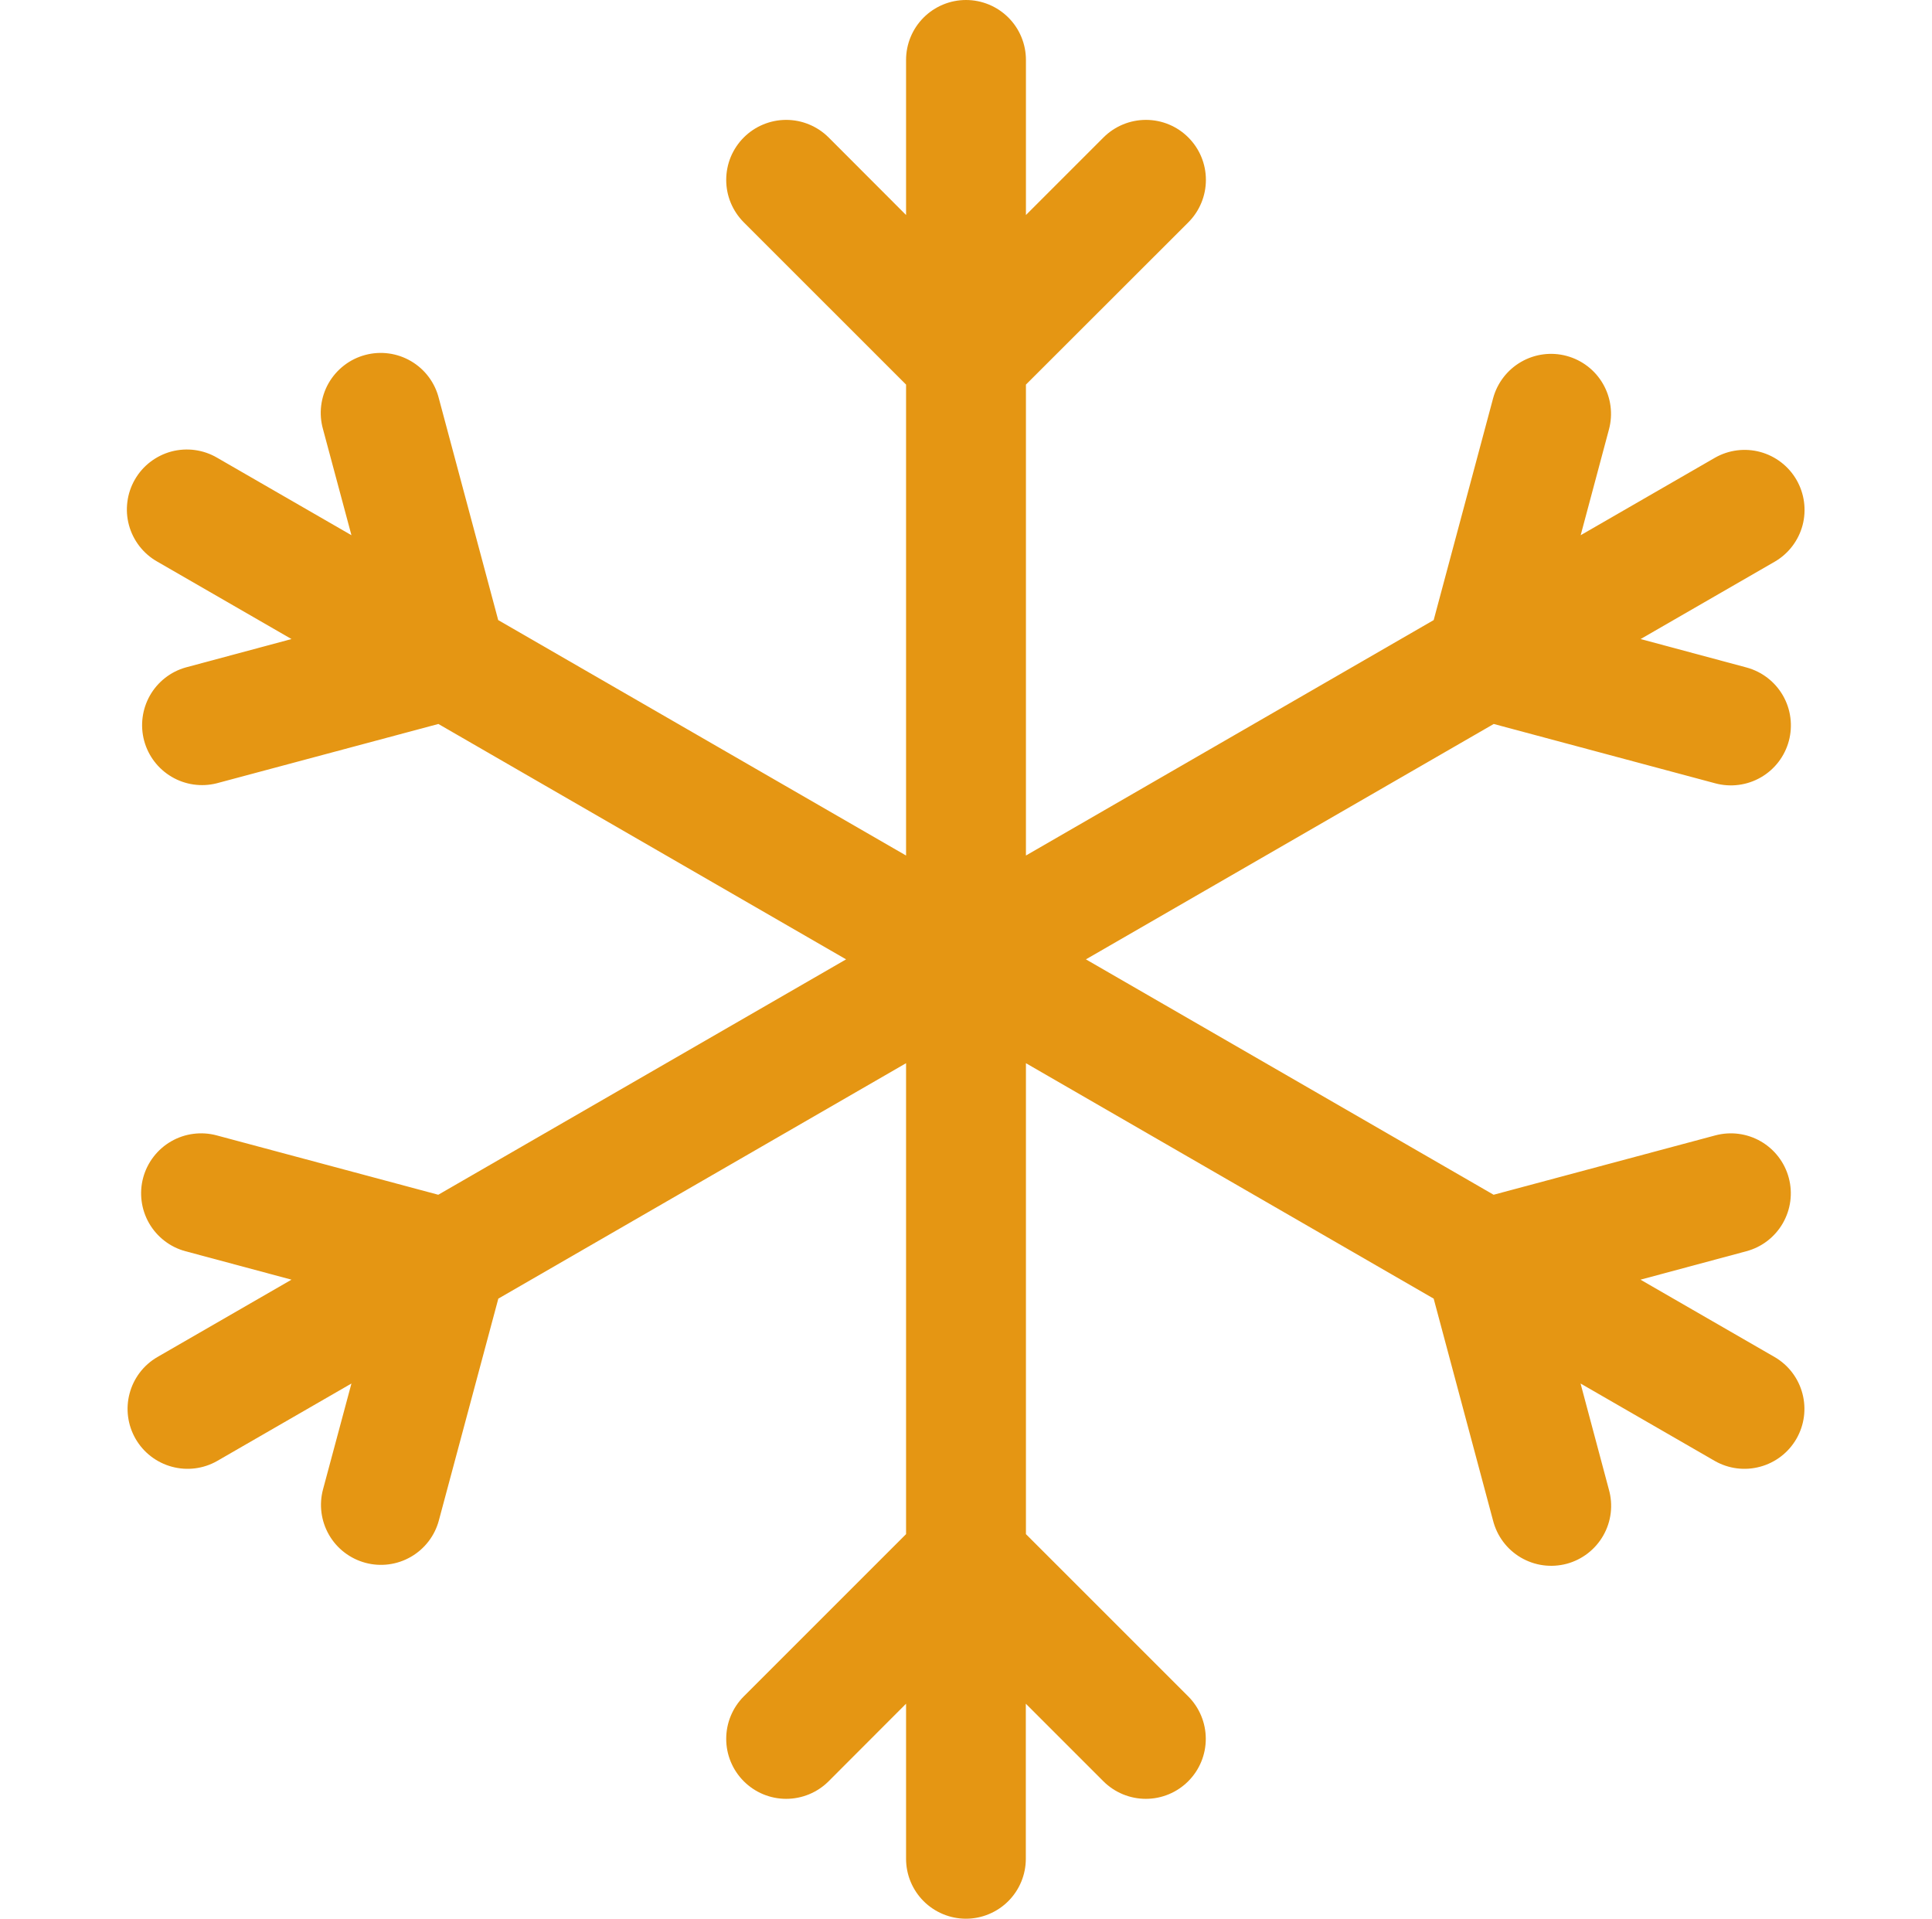
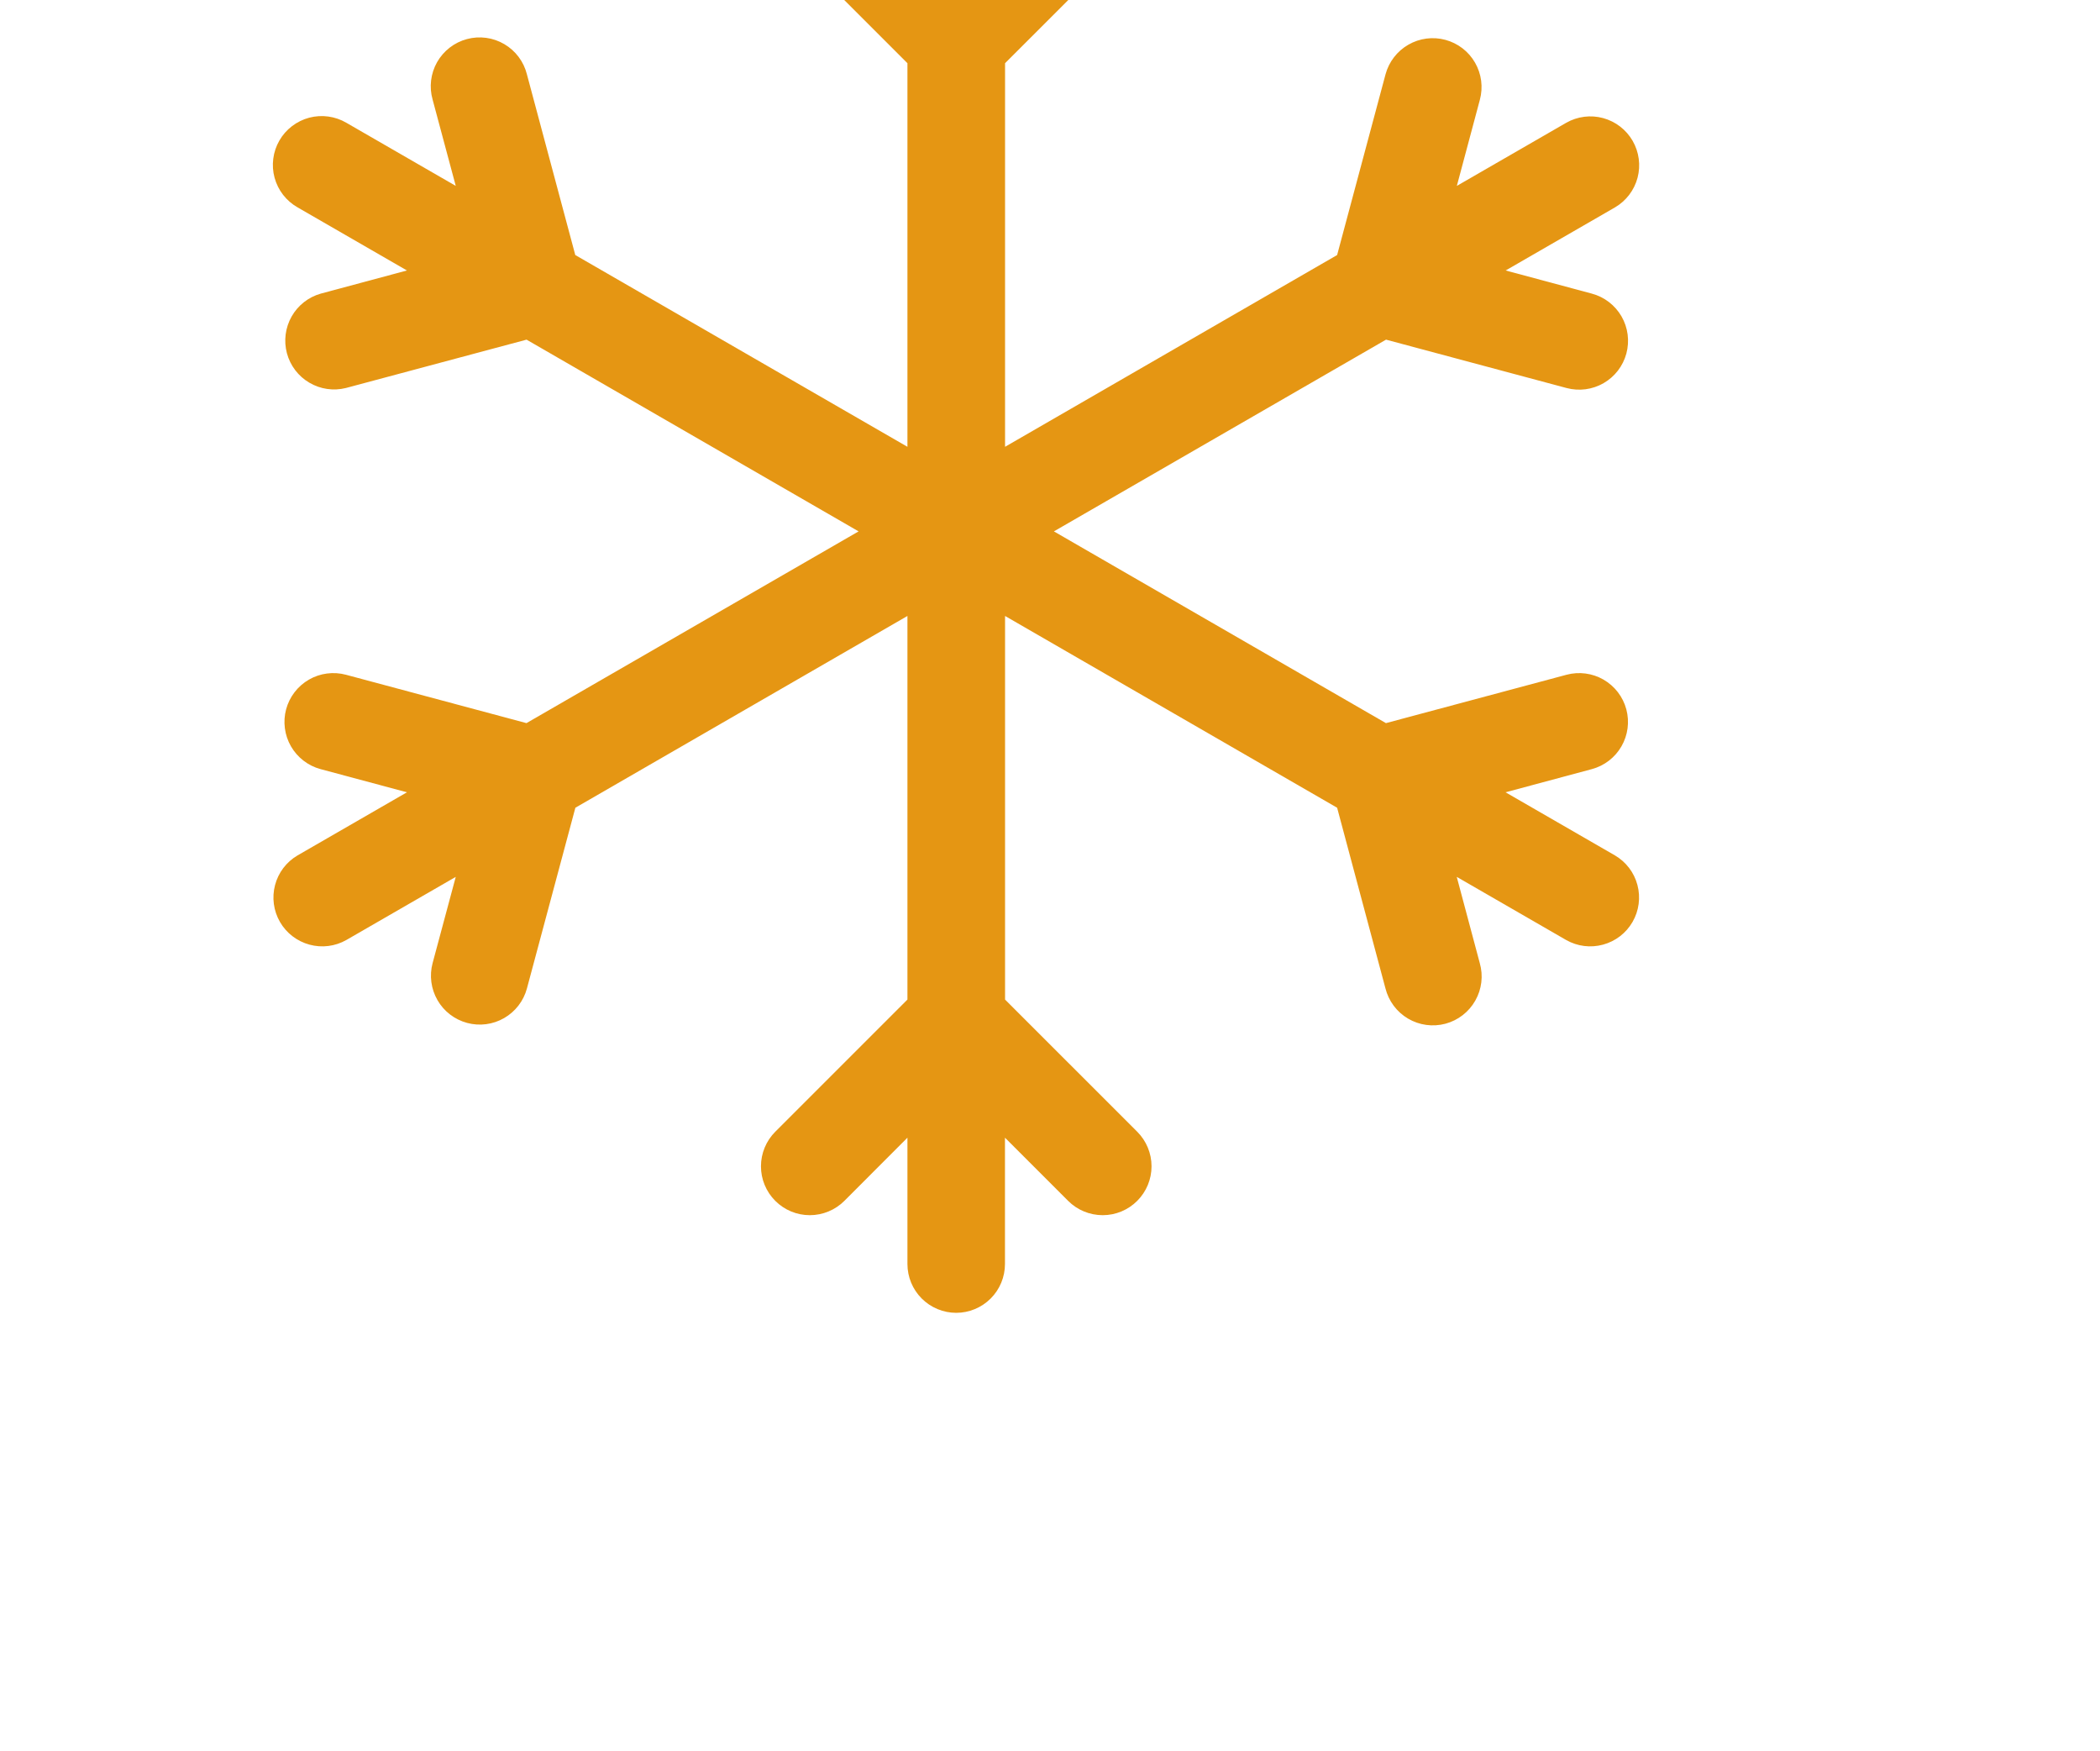
- <svg xmlns="http://www.w3.org/2000/svg" width="144" height="143" viewBox="0 0 50 50" fill="#E59613">
+ <svg xmlns="http://www.w3.org/2000/svg" width="144" height="120" viewBox="0 8 56 56" fill="#E59613">
  <path d="M25 50C24.586 50 24.188 49.835 23.895 49.542C23.602 49.249 23.438 48.852 23.438 48.438V44.397L21.419 46.419C21.125 46.712 20.728 46.876 20.313 46.876C19.898 46.876 19.501 46.711 19.208 46.417C18.915 46.124 18.75 45.726 18.751 45.311C18.751 44.897 18.916 44.499 19.209 44.206L23.438 39.978V27.706L12.812 33.841L11.262 39.622C11.155 40.022 10.892 40.363 10.533 40.57C10.174 40.777 9.747 40.833 9.347 40.725C8.947 40.617 8.605 40.355 8.399 39.996C8.192 39.636 8.136 39.21 8.244 38.809L8.984 36.053L5.484 38.072C5.126 38.276 4.701 38.33 4.303 38.221C3.905 38.113 3.565 37.852 3.359 37.495C3.153 37.138 3.096 36.713 3.202 36.314C3.307 35.915 3.566 35.574 3.922 35.366L7.422 33.347L4.659 32.606C4.461 32.553 4.275 32.461 4.113 32.336C3.95 32.211 3.814 32.055 3.711 31.877C3.609 31.699 3.542 31.503 3.516 31.299C3.489 31.096 3.503 30.889 3.556 30.691C3.61 30.492 3.701 30.307 3.827 30.144C3.952 29.981 4.108 29.845 4.286 29.742C4.463 29.64 4.66 29.573 4.863 29.547C5.067 29.52 5.274 29.534 5.472 29.587L11.247 31.134L21.875 25L11.25 18.866L5.469 20.413C5.071 20.512 4.65 20.451 4.297 20.242C3.944 20.034 3.687 19.696 3.581 19.3C3.476 18.904 3.53 18.482 3.732 18.125C3.934 17.769 4.268 17.506 4.662 17.394L7.422 16.653L3.922 14.634C3.743 14.533 3.586 14.396 3.459 14.233C3.333 14.07 3.24 13.884 3.186 13.685C3.132 13.487 3.118 13.279 3.145 13.075C3.171 12.87 3.238 12.673 3.341 12.495C3.444 12.316 3.581 12.16 3.745 12.035C3.909 11.91 4.096 11.818 4.295 11.765C4.494 11.713 4.702 11.7 4.906 11.728C5.11 11.756 5.307 11.824 5.484 11.928L8.984 13.947L8.244 11.188C8.187 10.988 8.17 10.779 8.195 10.573C8.22 10.367 8.285 10.168 8.387 9.988C8.49 9.808 8.627 9.65 8.791 9.523C8.955 9.396 9.143 9.303 9.343 9.25C9.544 9.196 9.753 9.183 9.958 9.211C10.164 9.239 10.361 9.308 10.54 9.413C10.719 9.519 10.875 9.658 10.999 9.825C11.123 9.991 11.212 10.18 11.262 10.381L12.809 16.159L23.438 22.294V10.022L19.209 5.794C19.064 5.649 18.949 5.476 18.87 5.287C18.791 5.097 18.751 4.894 18.751 4.689C18.751 4.483 18.791 4.28 18.869 4.09C18.948 3.901 19.063 3.728 19.208 3.583C19.353 3.438 19.525 3.322 19.715 3.244C19.904 3.165 20.108 3.124 20.313 3.124C20.518 3.124 20.722 3.164 20.911 3.243C21.101 3.321 21.273 3.436 21.419 3.581L23.438 5.603V1.562C23.438 1.148 23.602 0.751 23.895 0.458C24.188 0.165 24.586 0 25 0C25.414 0 25.812 0.165 26.105 0.458C26.398 0.751 26.562 1.148 26.562 1.562V5.603L28.584 3.581C28.878 3.288 29.276 3.124 29.69 3.124C30.105 3.124 30.502 3.289 30.795 3.583C31.088 3.876 31.253 4.274 31.252 4.689C31.252 5.103 31.087 5.501 30.794 5.794L26.562 10.022V22.294L37.188 16.159L38.737 10.378C38.845 9.978 39.108 9.637 39.467 9.43C39.826 9.223 40.253 9.167 40.653 9.275C41.053 9.383 41.395 9.645 41.601 10.004C41.808 10.364 41.864 10.79 41.756 11.191L41.019 13.947L44.519 11.928C44.877 11.724 45.302 11.67 45.7 11.778C46.099 11.887 46.438 12.148 46.644 12.505C46.85 12.863 46.907 13.287 46.802 13.686C46.696 14.085 46.437 14.426 46.081 14.634L42.581 16.653L45.341 17.394C45.741 17.502 46.082 17.764 46.289 18.123C46.496 18.482 46.551 18.909 46.444 19.309C46.336 19.71 46.074 20.051 45.714 20.258C45.355 20.465 44.928 20.52 44.528 20.413L38.753 18.866L28.125 25L38.75 31.134L44.528 29.587C44.928 29.48 45.355 29.536 45.714 29.743C46.073 29.951 46.335 30.292 46.442 30.692C46.55 31.093 46.493 31.519 46.286 31.878C46.079 32.237 45.738 32.499 45.337 32.606L42.578 33.347L46.078 35.366C46.434 35.574 46.693 35.915 46.798 36.314C46.904 36.713 46.847 37.138 46.641 37.495C46.435 37.852 46.096 38.113 45.697 38.221C45.299 38.33 44.874 38.276 44.516 38.072L41.016 36.053L41.753 38.812C41.81 39.012 41.827 39.221 41.802 39.427C41.777 39.633 41.712 39.831 41.609 40.012C41.507 40.192 41.37 40.35 41.206 40.477C41.042 40.604 40.854 40.697 40.654 40.751C40.453 40.804 40.244 40.817 40.039 40.789C39.833 40.761 39.636 40.692 39.457 40.587C39.278 40.481 39.122 40.342 38.998 40.175C38.874 40.009 38.785 39.82 38.734 39.619L37.188 33.841L26.562 27.706V39.978L30.791 44.206C31.084 44.499 31.249 44.897 31.249 45.311C31.25 45.726 31.085 46.124 30.792 46.417C30.499 46.711 30.102 46.876 29.687 46.876C29.272 46.876 28.875 46.712 28.581 46.419L26.559 44.397V48.438C26.559 48.852 26.395 49.249 26.102 49.542C25.809 49.835 25.411 50 24.997 50H25Z" fill="#E59613" />
</svg>
